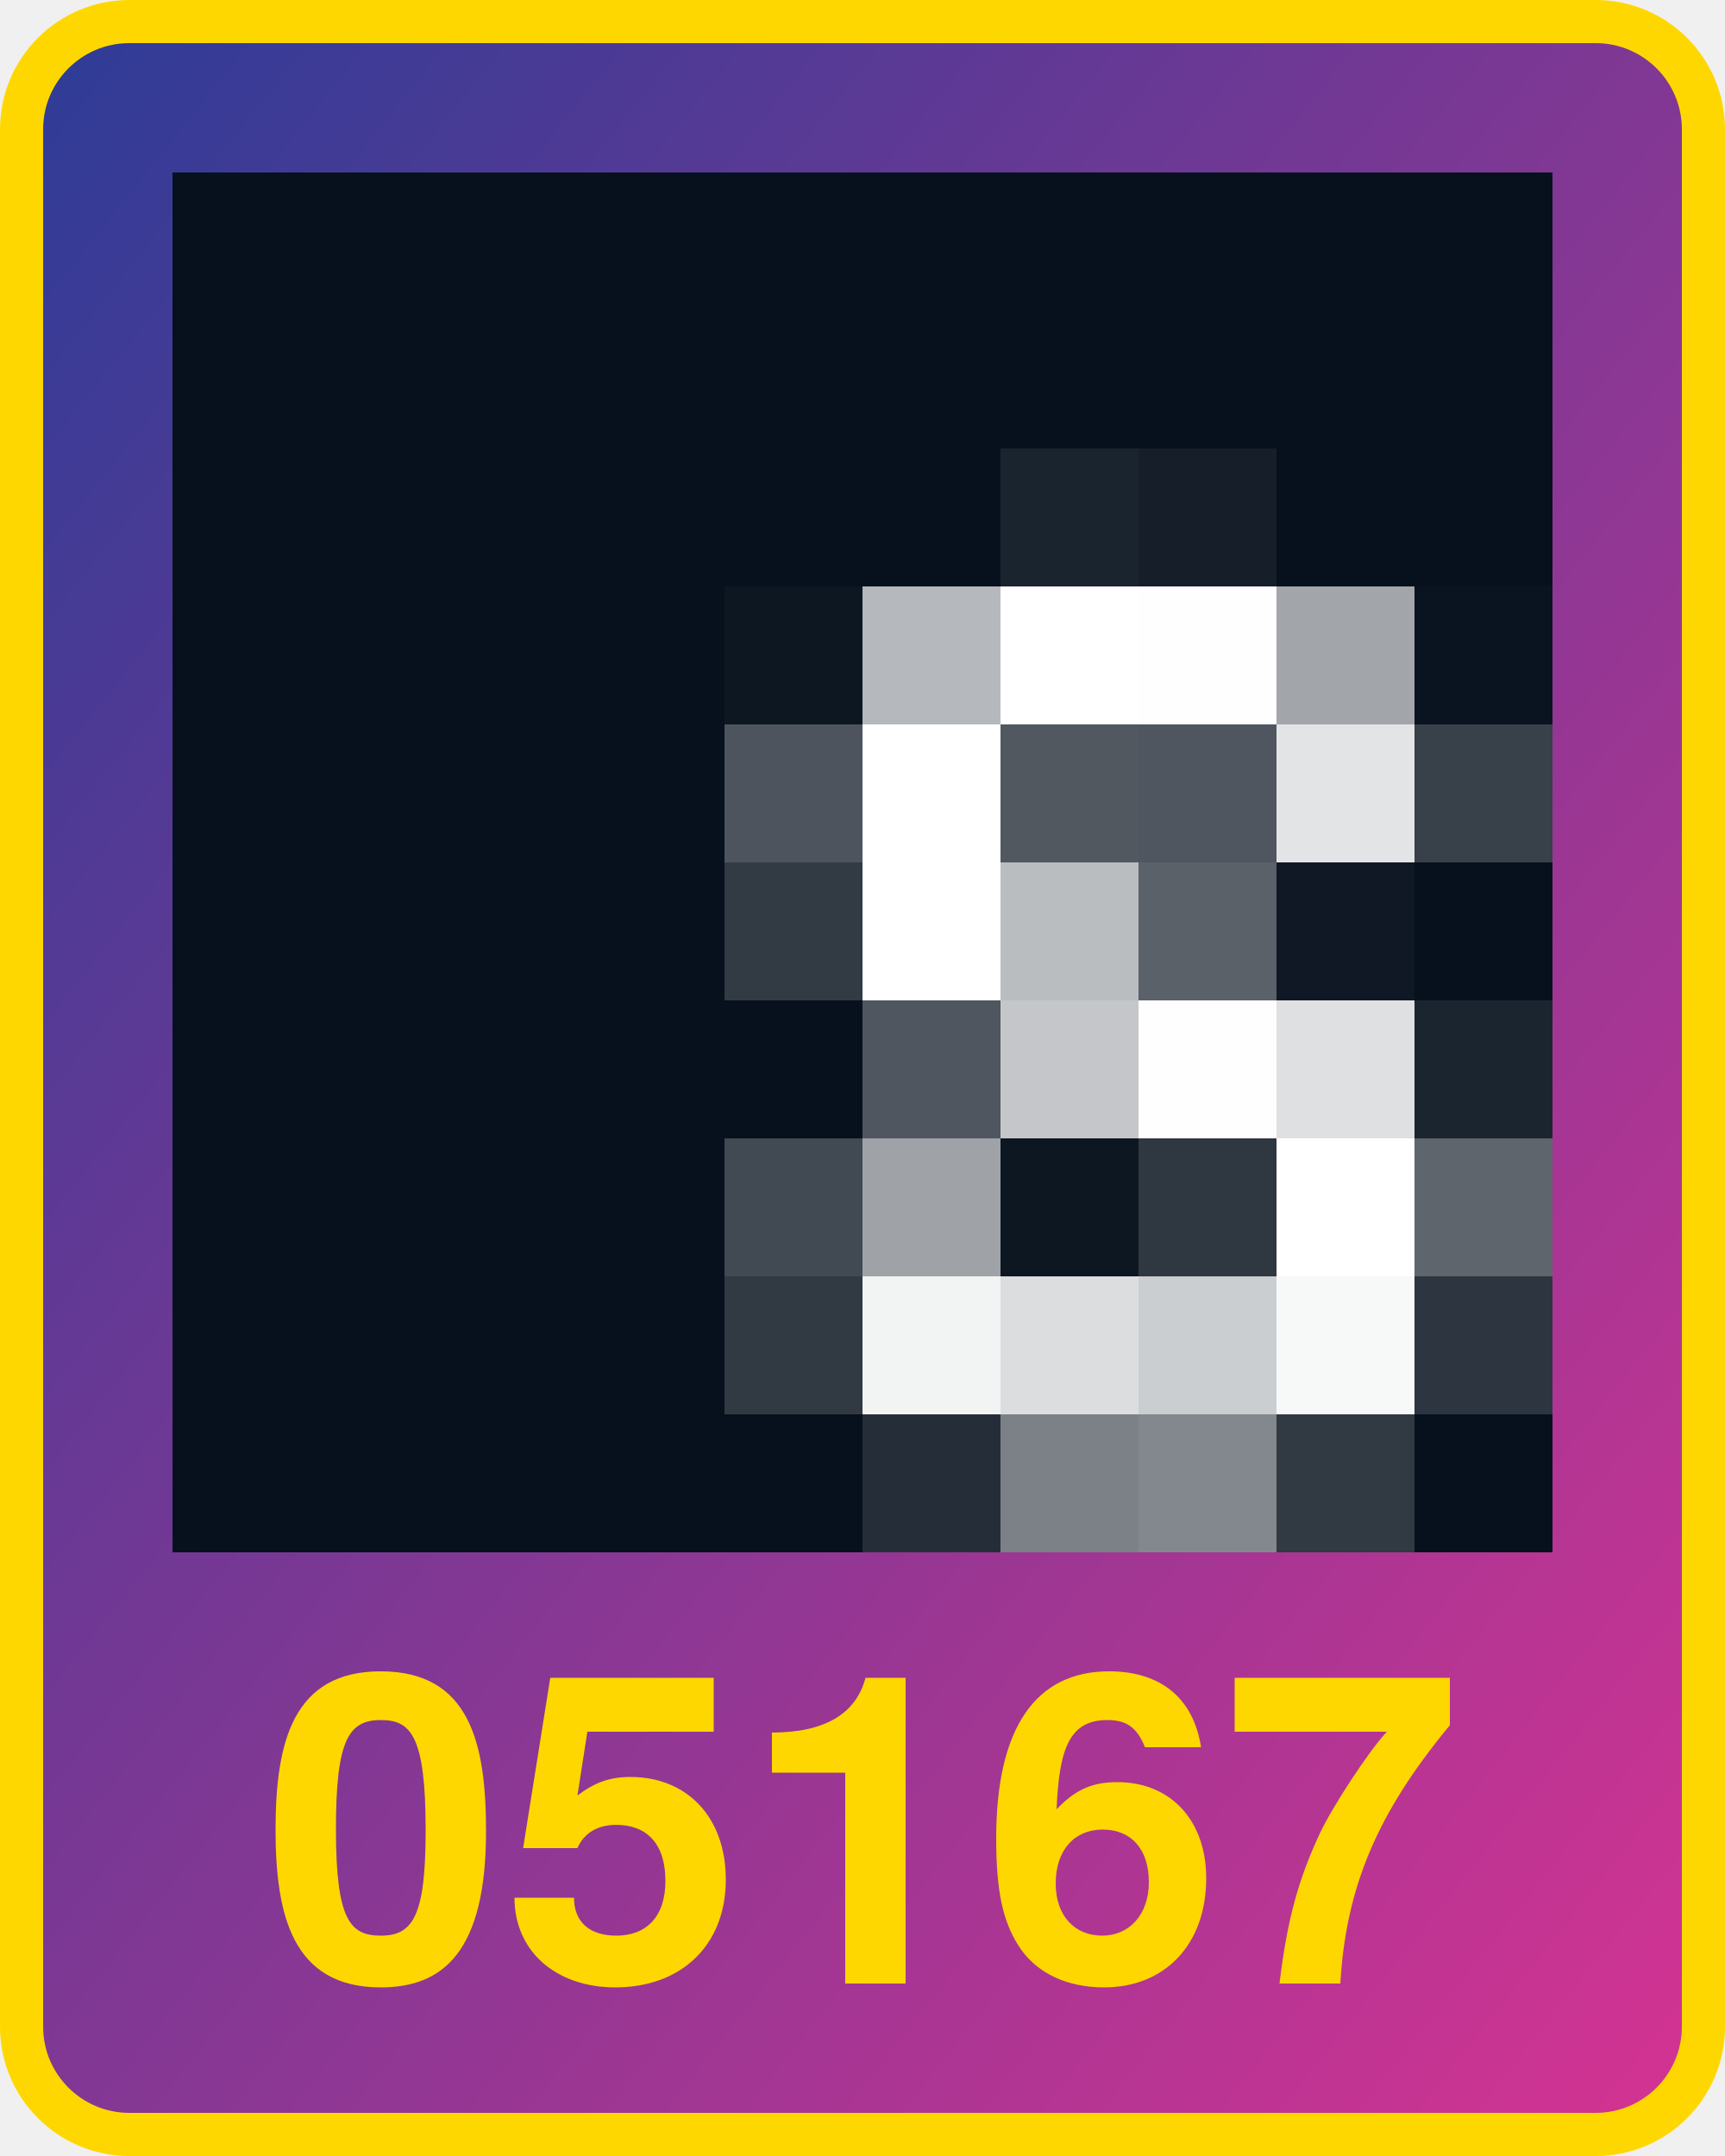
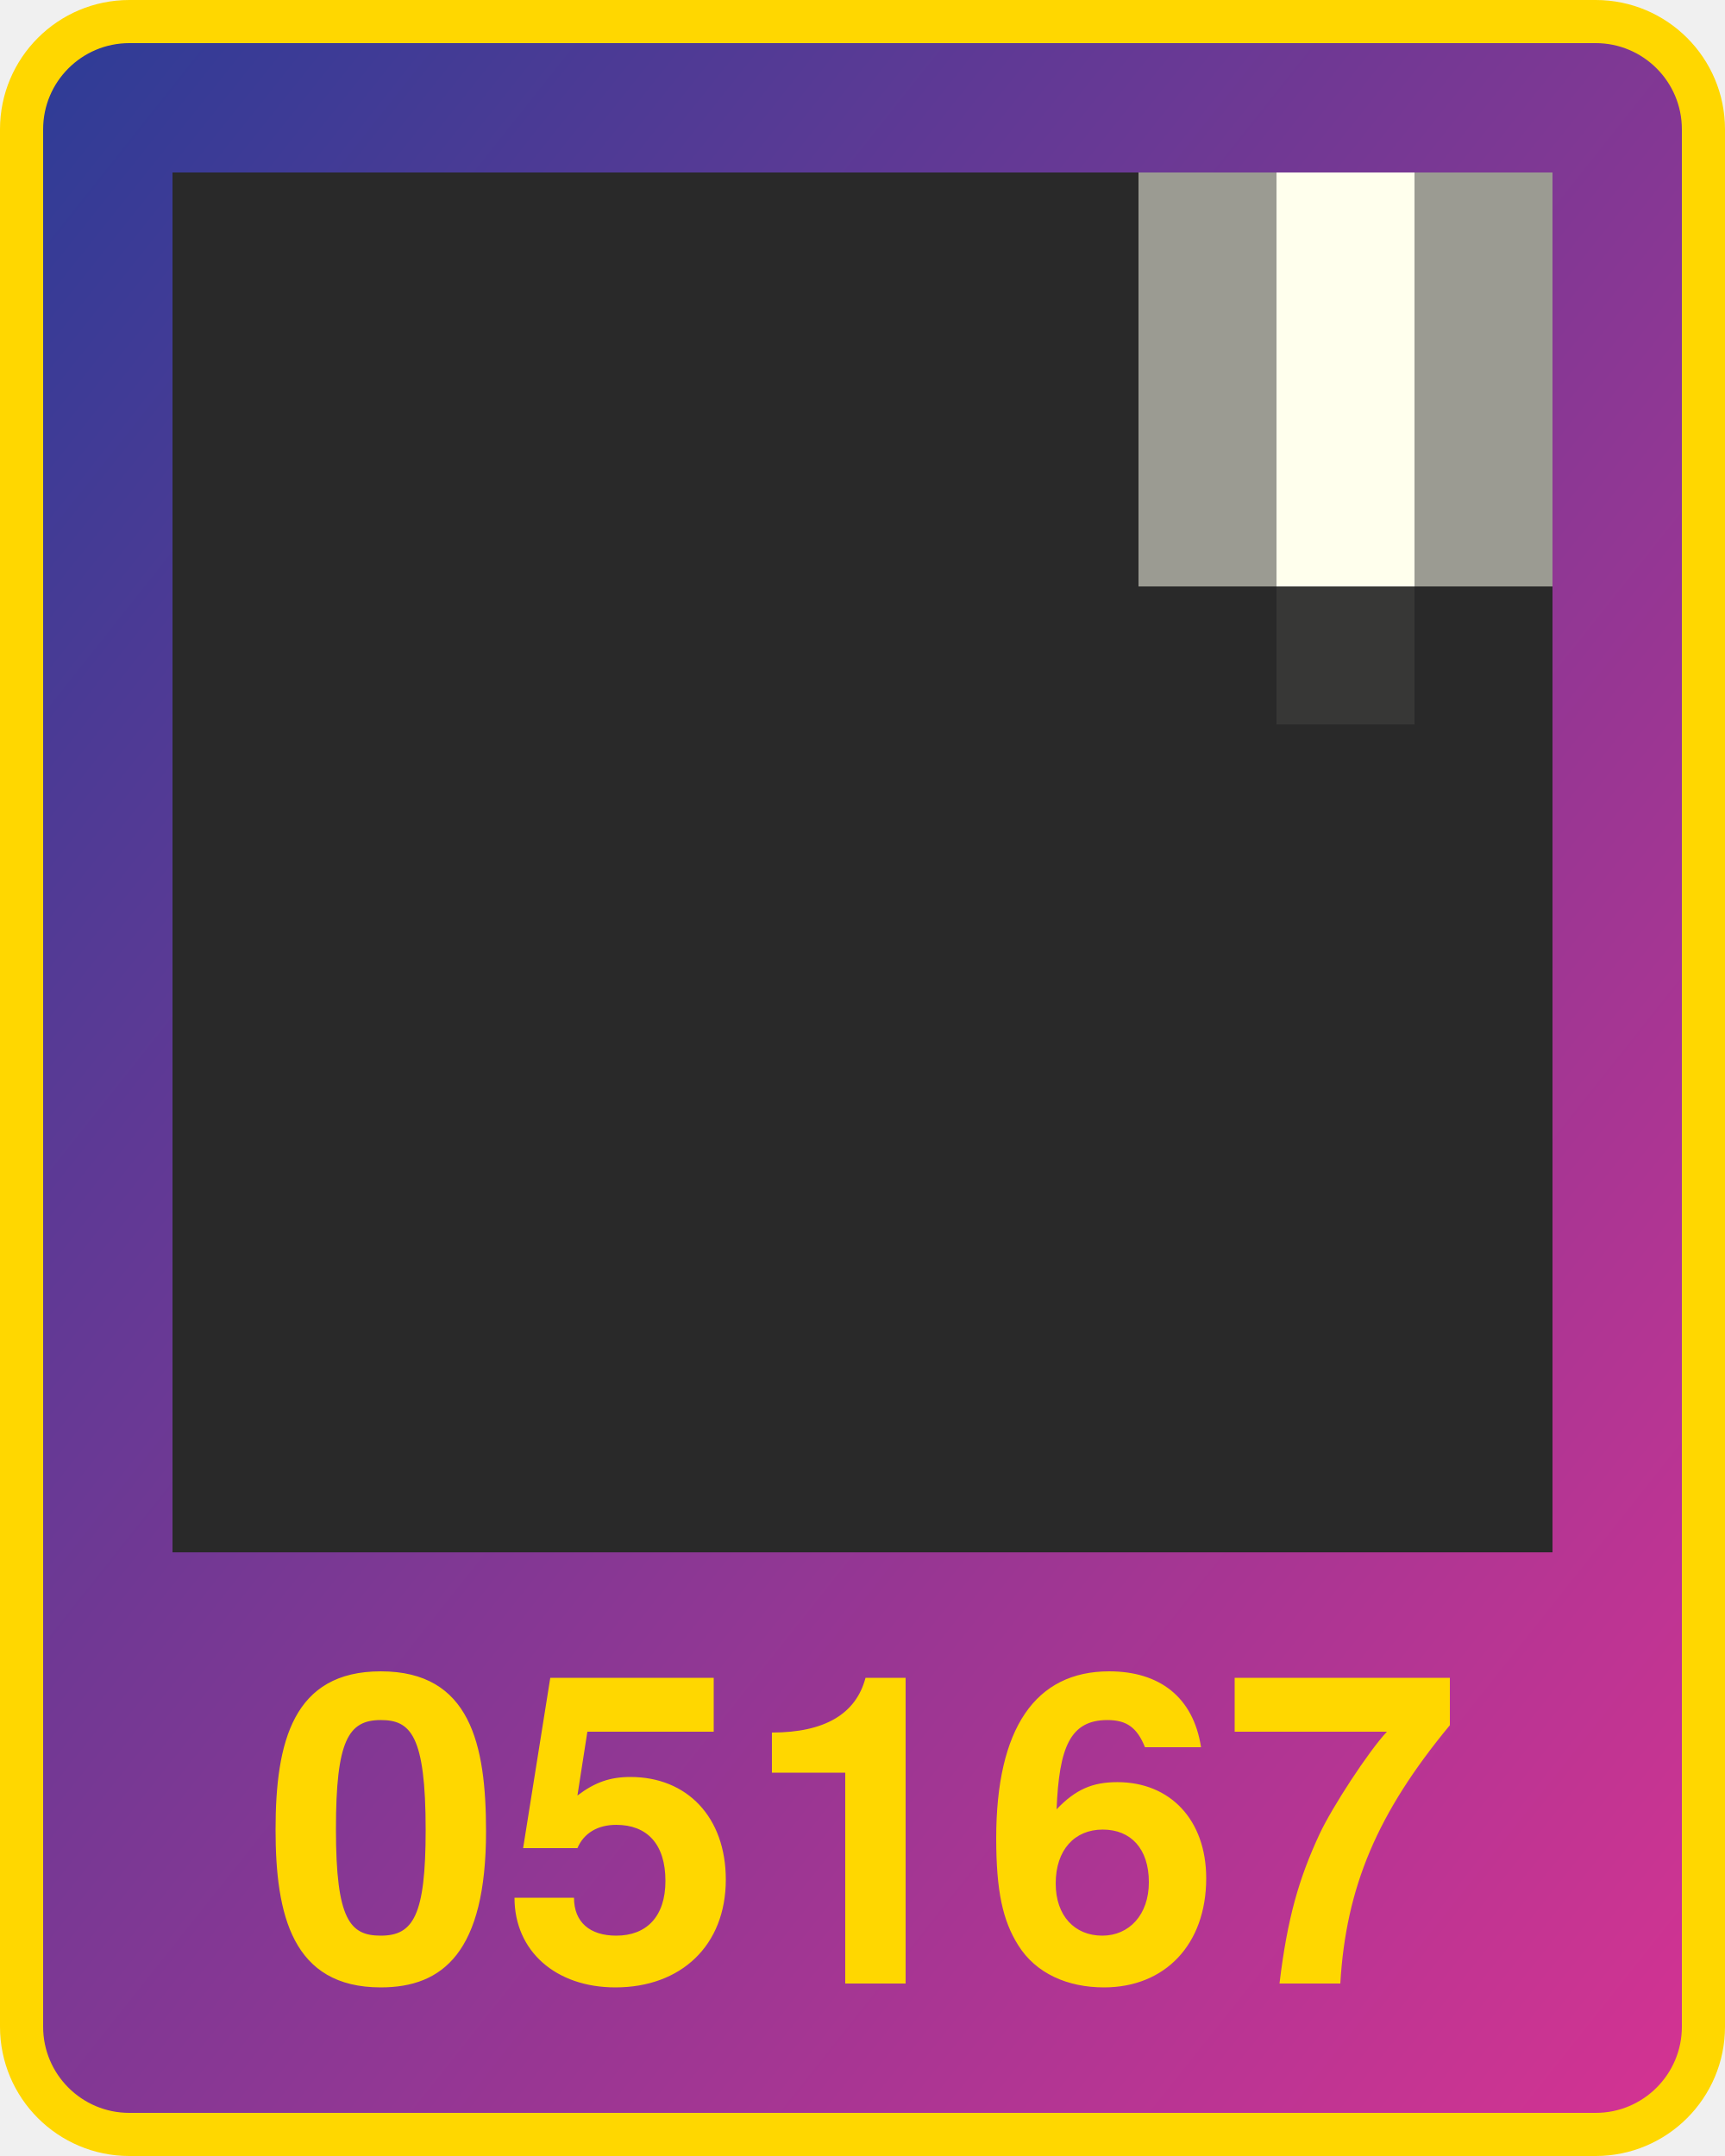
<svg xmlns="http://www.w3.org/2000/svg" width="800" height="1000">
  <defs>
    <linearGradient id="g" x1="0" x2="1" y1="0" y2="1">
      <stop offset="0%" stop-color="#2d3c96" />
      <stop offset="100%" stop-color="#d53392" />
    </linearGradient>
  </defs>
  <rect x="10" y="10" width="780" height="980" fill="url(#g)" rx="50" ry="50" stroke="gold" stroke-width="20" />
  <text x="400" y="920" width="780" text-anchor="middle" style="font:bold 200px 'Helvetica Neue';fill:gold">05167</text>
  <g transform="translate(80 80) scale(64)">
-     <rect x="0" y="0" width="1" height="1" fill="#07111d" />
-     <rect x="0" y="1" width="1" height="1" fill="#07111d" />
-     <rect x="0" y="2" width="1" height="1" fill="#07111d" />
-     <rect x="0" y="3" width="1" height="1" fill="#07111d" />
-     <rect x="0" y="4" width="1" height="1" fill="#07111d" />
-     <rect x="0" y="5" width="1" height="1" fill="#07111d" />
-     <rect x="0" y="6" width="1" height="1" fill="#07111d" />
-     <rect x="0" y="7" width="1" height="1" fill="#07111d" />
-     <rect x="0" y="8" width="1" height="1" fill="#07111d" />
-     <rect x="0" y="9" width="1" height="1" fill="#07111d" />
-     <rect x="1" y="0" width="1" height="1" fill="#07111d" />
-     <rect x="1" y="1" width="1" height="1" fill="#07111d" />
-     <rect x="1" y="2" width="1" height="1" fill="#07111d" />
-     <rect x="1" y="3" width="1" height="1" fill="#07111d" />
-     <rect x="1" y="4" width="1" height="1" fill="#07111d" />
-     <rect x="1" y="5" width="1" height="1" fill="#07111d" />
-     <rect x="1" y="6" width="1" height="1" fill="#07111d" />
-     <rect x="1" y="7" width="1" height="1" fill="#07111d" />
-     <rect x="1" y="8" width="1" height="1" fill="#07111d" />
-     <rect x="1" y="9" width="1" height="1" fill="#07111d" />
-     <rect x="2" y="0" width="1" height="1" fill="#07111d" />
-     <rect x="2" y="1" width="1" height="1" fill="#07111d" />
-     <rect x="2" y="2" width="1" height="1" fill="#07111d" />
-     <rect x="2" y="3" width="1" height="1" fill="#07111d" />
-     <rect x="2" y="4" width="1" height="1" fill="#07111d" />
-     <rect x="2" y="5" width="1" height="1" fill="#07111d" />
-     <rect x="2" y="6" width="1" height="1" fill="#07111d" />
-     <rect x="2" y="7" width="1" height="1" fill="#07111d" />
-     <rect x="2" y="8" width="1" height="1" fill="#07111d" />
-     <rect x="2" y="9" width="1" height="1" fill="#07111d" />
-     <rect x="3" y="0" width="1" height="1" fill="#07111d" />
-     <rect x="3" y="1" width="1" height="1" fill="#07111d" />
-     <rect x="3" y="2" width="1" height="1" fill="#07111d" />
-     <rect x="3" y="3" width="1" height="1" fill="#07111d" />
-     <rect x="3" y="4" width="1" height="1" fill="#07111d" />
-     <rect x="3" y="5" width="1" height="1" fill="#07111d" />
-     <rect x="3" y="6" width="1" height="1" fill="#07111d" />
-     <rect x="3" y="7" width="1" height="1" fill="#07111d" />
-     <rect x="3" y="8" width="1" height="1" fill="#07111d" />
-     <rect x="3" y="9" width="1" height="1" fill="#07111d" />
-     <rect x="4" y="0" width="1" height="1" fill="#07111d" />
-     <rect x="4" y="1" width="1" height="1" fill="#07111d" />
-     <rect x="4" y="2" width="1" height="1" fill="#07111d" />
-     <rect x="4" y="3" width="1" height="1" fill="#0d1722" />
-     <rect x="4" y="4" width="1" height="1" fill="#4d545d" />
-     <rect x="4" y="5" width="1" height="1" fill="#323a44" />
-     <rect x="4" y="6" width="1" height="1" fill="#07111d" />
-     <rect x="4" y="7" width="1" height="1" fill="#414952" />
-     <rect x="4" y="8" width="1" height="1" fill="#313943" />
-     <rect x="4" y="9" width="1" height="1" fill="#07111d" />
-     <rect x="5" y="0" width="1" height="1" fill="#07111d" />
-     <rect x="5" y="1" width="1" height="1" fill="#07111d" />
-     <rect x="5" y="2" width="1" height="1" fill="#07111d" />
-     <rect x="5" y="3" width="1" height="1" fill="#b5b8bc" />
-     <rect x="5" y="4" width="1" height="1" fill="#ffffff" />
-     <rect x="5" y="5" width="1" height="1" fill="#ffffff" />
-     <rect x="5" y="6" width="1" height="1" fill="#4f565f" />
-     <rect x="5" y="7" width="1" height="1" fill="#9fa3a7" />
-     <rect x="5" y="8" width="1" height="1" fill="#f2f3f3" />
-     <rect x="5" y="9" width="1" height="1" fill="#252e38" />
-     <rect x="6" y="0" width="1" height="1" fill="#07111d" />
-     <rect x="6" y="1" width="1" height="1" fill="#07111d" />
-     <rect x="6" y="2" width="1" height="1" fill="#1a242f" />
-     <rect x="6" y="3" width="1" height="1" fill="#ffffff" />
-     <rect x="6" y="4" width="1" height="1" fill="#515860" />
-     <rect x="6" y="5" width="1" height="1" fill="#babdc0" />
-     <rect x="6" y="6" width="1" height="1" fill="#c4c6c9" />
-     <rect x="6" y="7" width="1" height="1" fill="#0d1722" />
-     <rect x="6" y="8" width="1" height="1" fill="#dcdddf" />
-     <rect x="6" y="9" width="1" height="1" fill="#7c8187" />
-     <rect x="7" y="0" width="1" height="1" fill="#07111d" />
-     <rect x="7" y="1" width="1" height="1" fill="#07111d" />
-     <rect x="7" y="2" width="1" height="1" fill="#151e29" />
-     <rect x="7" y="3" width="1" height="1" fill="#fefefe" />
-     <rect x="7" y="4" width="1" height="1" fill="#4f565f" />
-     <rect x="7" y="5" width="1" height="1" fill="#5b6169" />
-     <rect x="7" y="6" width="1" height="1" fill="#fefefe" />
-     <rect x="7" y="7" width="1" height="1" fill="#2f3741" />
-     <rect x="7" y="8" width="1" height="1" fill="#cbced0" />
-     <rect x="7" y="9" width="1" height="1" fill="#83888e" />
-     <rect x="8" y="0" width="1" height="1" fill="#07111d" />
-     <rect x="8" y="1" width="1" height="1" fill="#07111d" />
-     <rect x="8" y="2" width="1" height="1" fill="#07111d" />
-     <rect x="8" y="3" width="1" height="1" fill="#a2a5aa" />
-     <rect x="8" y="4" width="1" height="1" fill="#e3e4e5" />
-     <rect x="8" y="5" width="1" height="1" fill="#0f1824" />
-     <rect x="8" y="6" width="1" height="1" fill="#dfe0e2" />
-     <rect x="8" y="7" width="1" height="1" fill="#ffffff" />
-     <rect x="8" y="8" width="1" height="1" fill="#f7f8f8" />
-     <rect x="8" y="9" width="1" height="1" fill="#313943" />
-     <rect x="9" y="0" width="1" height="1" fill="#07111d" />
-     <rect x="9" y="1" width="1" height="1" fill="#07111d" />
-     <rect x="9" y="2" width="1" height="1" fill="#07111d" />
-     <rect x="9" y="3" width="1" height="1" fill="#0a1420" />
-     <rect x="9" y="4" width="1" height="1" fill="#384049" />
-     <rect x="9" y="5" width="1" height="1" fill="#07111d" />
-     <rect x="9" y="6" width="1" height="1" fill="#1b2530" />
-     <rect x="9" y="7" width="1" height="1" fill="#5f656d" />
-     <rect x="9" y="8" width="1" height="1" fill="#2d3540" />
-     <rect x="9" y="9" width="1" height="1" fill="#07111d" />
+     <rect x="0" y="0" width="1" height="1" fill="#292929" />
+     <rect x="0" y="1" width="1" height="1" fill="#292929" />
+     <rect x="0" y="2" width="1" height="1" fill="#292929" />
+     <rect x="0" y="3" width="1" height="1" fill="#292929" />
+     <rect x="0" y="4" width="1" height="1" fill="#292929" />
+     <rect x="0" y="5" width="1" height="1" fill="#292929" />
+     <rect x="0" y="6" width="1" height="1" fill="#292929" />
+     <rect x="0" y="7" width="1" height="1" fill="#292929" />
+     <rect x="0" y="8" width="1" height="1" fill="#292929" />
+     <rect x="0" y="9" width="1" height="1" fill="#292929" />
+     <rect x="1" y="0" width="1" height="1" fill="#292929" />
+     <rect x="1" y="1" width="1" height="1" fill="#292929" />
+     <rect x="1" y="2" width="1" height="1" fill="#292929" />
+     <rect x="1" y="3" width="1" height="1" fill="#292929" />
+     <rect x="1" y="4" width="1" height="1" fill="#292929" />
+     <rect x="1" y="5" width="1" height="1" fill="#292929" />
+     <rect x="1" y="6" width="1" height="1" fill="#292929" />
+     <rect x="1" y="7" width="1" height="1" fill="#292929" />
+     <rect x="1" y="8" width="1" height="1" fill="#292929" />
+     <rect x="1" y="9" width="1" height="1" fill="#292929" />
+     <rect x="2" y="0" width="1" height="1" fill="#292929" />
+     <rect x="2" y="1" width="1" height="1" fill="#292929" />
+     <rect x="2" y="2" width="1" height="1" fill="#292929" />
+     <rect x="2" y="3" width="1" height="1" fill="#292929" />
+     <rect x="2" y="4" width="1" height="1" fill="#292929" />
+     <rect x="2" y="5" width="1" height="1" fill="#292929" />
+     <rect x="2" y="6" width="1" height="1" fill="#292929" />
+     <rect x="2" y="7" width="1" height="1" fill="#292929" />
+     <rect x="2" y="8" width="1" height="1" fill="#292929" />
+     <rect x="2" y="9" width="1" height="1" fill="#292929" />
+     <rect x="3" y="0" width="1" height="1" fill="#292929" />
+     <rect x="3" y="1" width="1" height="1" fill="#292929" />
+     <rect x="3" y="2" width="1" height="1" fill="#292929" />
+     <rect x="3" y="3" width="1" height="1" fill="#292929" />
+     <rect x="3" y="4" width="1" height="1" fill="#292929" />
+     <rect x="3" y="5" width="1" height="1" fill="#292929" />
+     <rect x="3" y="6" width="1" height="1" fill="#292929" />
+     <rect x="3" y="7" width="1" height="1" fill="#292929" />
+     <rect x="3" y="8" width="1" height="1" fill="#292929" />
+     <rect x="3" y="9" width="1" height="1" fill="#292929" />
+     <rect x="4" y="0" width="1" height="1" fill="#292929" />
+     <rect x="4" y="1" width="1" height="1" fill="#292929" />
+     <rect x="4" y="2" width="1" height="1" fill="#292929" />
+     <rect x="4" y="3" width="1" height="1" fill="#292929" />
+     <rect x="4" y="4" width="1" height="1" fill="#292929" />
+     <rect x="4" y="5" width="1" height="1" fill="#292929" />
+     <rect x="4" y="6" width="1" height="1" fill="#292929" />
+     <rect x="4" y="7" width="1" height="1" fill="#292929" />
+     <rect x="4" y="8" width="1" height="1" fill="#292929" />
+     <rect x="4" y="9" width="1" height="1" fill="#292929" />
+     <rect x="5" y="0" width="1" height="1" fill="#292929" />
+     <rect x="5" y="1" width="1" height="1" fill="#292929" />
+     <rect x="5" y="2" width="1" height="1" fill="#292929" />
+     <rect x="5" y="3" width="1" height="1" fill="#292929" />
+     <rect x="5" y="4" width="1" height="1" fill="#292929" />
+     <rect x="5" y="5" width="1" height="1" fill="#292929" />
+     <rect x="5" y="6" width="1" height="1" fill="#292929" />
+     <rect x="5" y="7" width="1" height="1" fill="#292929" />
+     <rect x="5" y="8" width="1" height="1" fill="#292929" />
+     <rect x="5" y="9" width="1" height="1" fill="#292929" />
+     <rect x="6" y="0" width="1" height="1" fill="#292929" />
+     <rect x="6" y="1" width="1" height="1" fill="#292929" />
+     <rect x="6" y="2" width="1" height="1" fill="#292929" />
+     <rect x="6" y="3" width="1" height="1" fill="#292929" />
+     <rect x="6" y="4" width="1" height="1" fill="#292929" />
+     <rect x="6" y="5" width="1" height="1" fill="#292929" />
+     <rect x="6" y="6" width="1" height="1" fill="#292929" />
+     <rect x="6" y="7" width="1" height="1" fill="#292929" />
+     <rect x="6" y="8" width="1" height="1" fill="#292929" />
+     <rect x="6" y="9" width="1" height="1" fill="#292929" />
+     <rect x="7" y="0" width="1" height="1" fill="#9b9b92" />
+     <rect x="7" y="1" width="1" height="1" fill="#9b9b92" />
+     <rect x="7" y="2" width="1" height="1" fill="#9b9b92" />
+     <rect x="7" y="3" width="1" height="1" fill="#292929" />
+     <rect x="7" y="4" width="1" height="1" fill="#292929" />
+     <rect x="7" y="5" width="1" height="1" fill="#292929" />
+     <rect x="7" y="6" width="1" height="1" fill="#292929" />
+     <rect x="7" y="7" width="1" height="1" fill="#292929" />
+     <rect x="7" y="8" width="1" height="1" fill="#292929" />
+     <rect x="7" y="9" width="1" height="1" fill="#292929" />
+     <rect x="8" y="0" width="1" height="1" fill="#ffffed" />
+     <rect x="8" y="1" width="1" height="1" fill="#ffffed" />
+     <rect x="8" y="2" width="1" height="1" fill="#ffffed" />
+     <rect x="8" y="3" width="1" height="1" fill="#373736" />
+     <rect x="8" y="4" width="1" height="1" fill="#292929" />
+     <rect x="8" y="5" width="1" height="1" fill="#292929" />
+     <rect x="8" y="6" width="1" height="1" fill="#292929" />
+     <rect x="8" y="7" width="1" height="1" fill="#292929" />
+     <rect x="8" y="8" width="1" height="1" fill="#292929" />
+     <rect x="8" y="9" width="1" height="1" fill="#292929" />
+     <rect x="9" y="0" width="1" height="1" fill="#9b9b92" />
+     <rect x="9" y="1" width="1" height="1" fill="#9b9b92" />
+     <rect x="9" y="2" width="1" height="1" fill="#9b9b92" />
+     <rect x="9" y="3" width="1" height="1" fill="#292929" />
+     <rect x="9" y="4" width="1" height="1" fill="#292929" />
+     <rect x="9" y="5" width="1" height="1" fill="#292929" />
+     <rect x="9" y="6" width="1" height="1" fill="#292929" />
+     <rect x="9" y="7" width="1" height="1" fill="#292929" />
+     <rect x="9" y="8" width="1" height="1" fill="#292929" />
+     <rect x="9" y="9" width="1" height="1" fill="#292929" />
  </g>
</svg>
